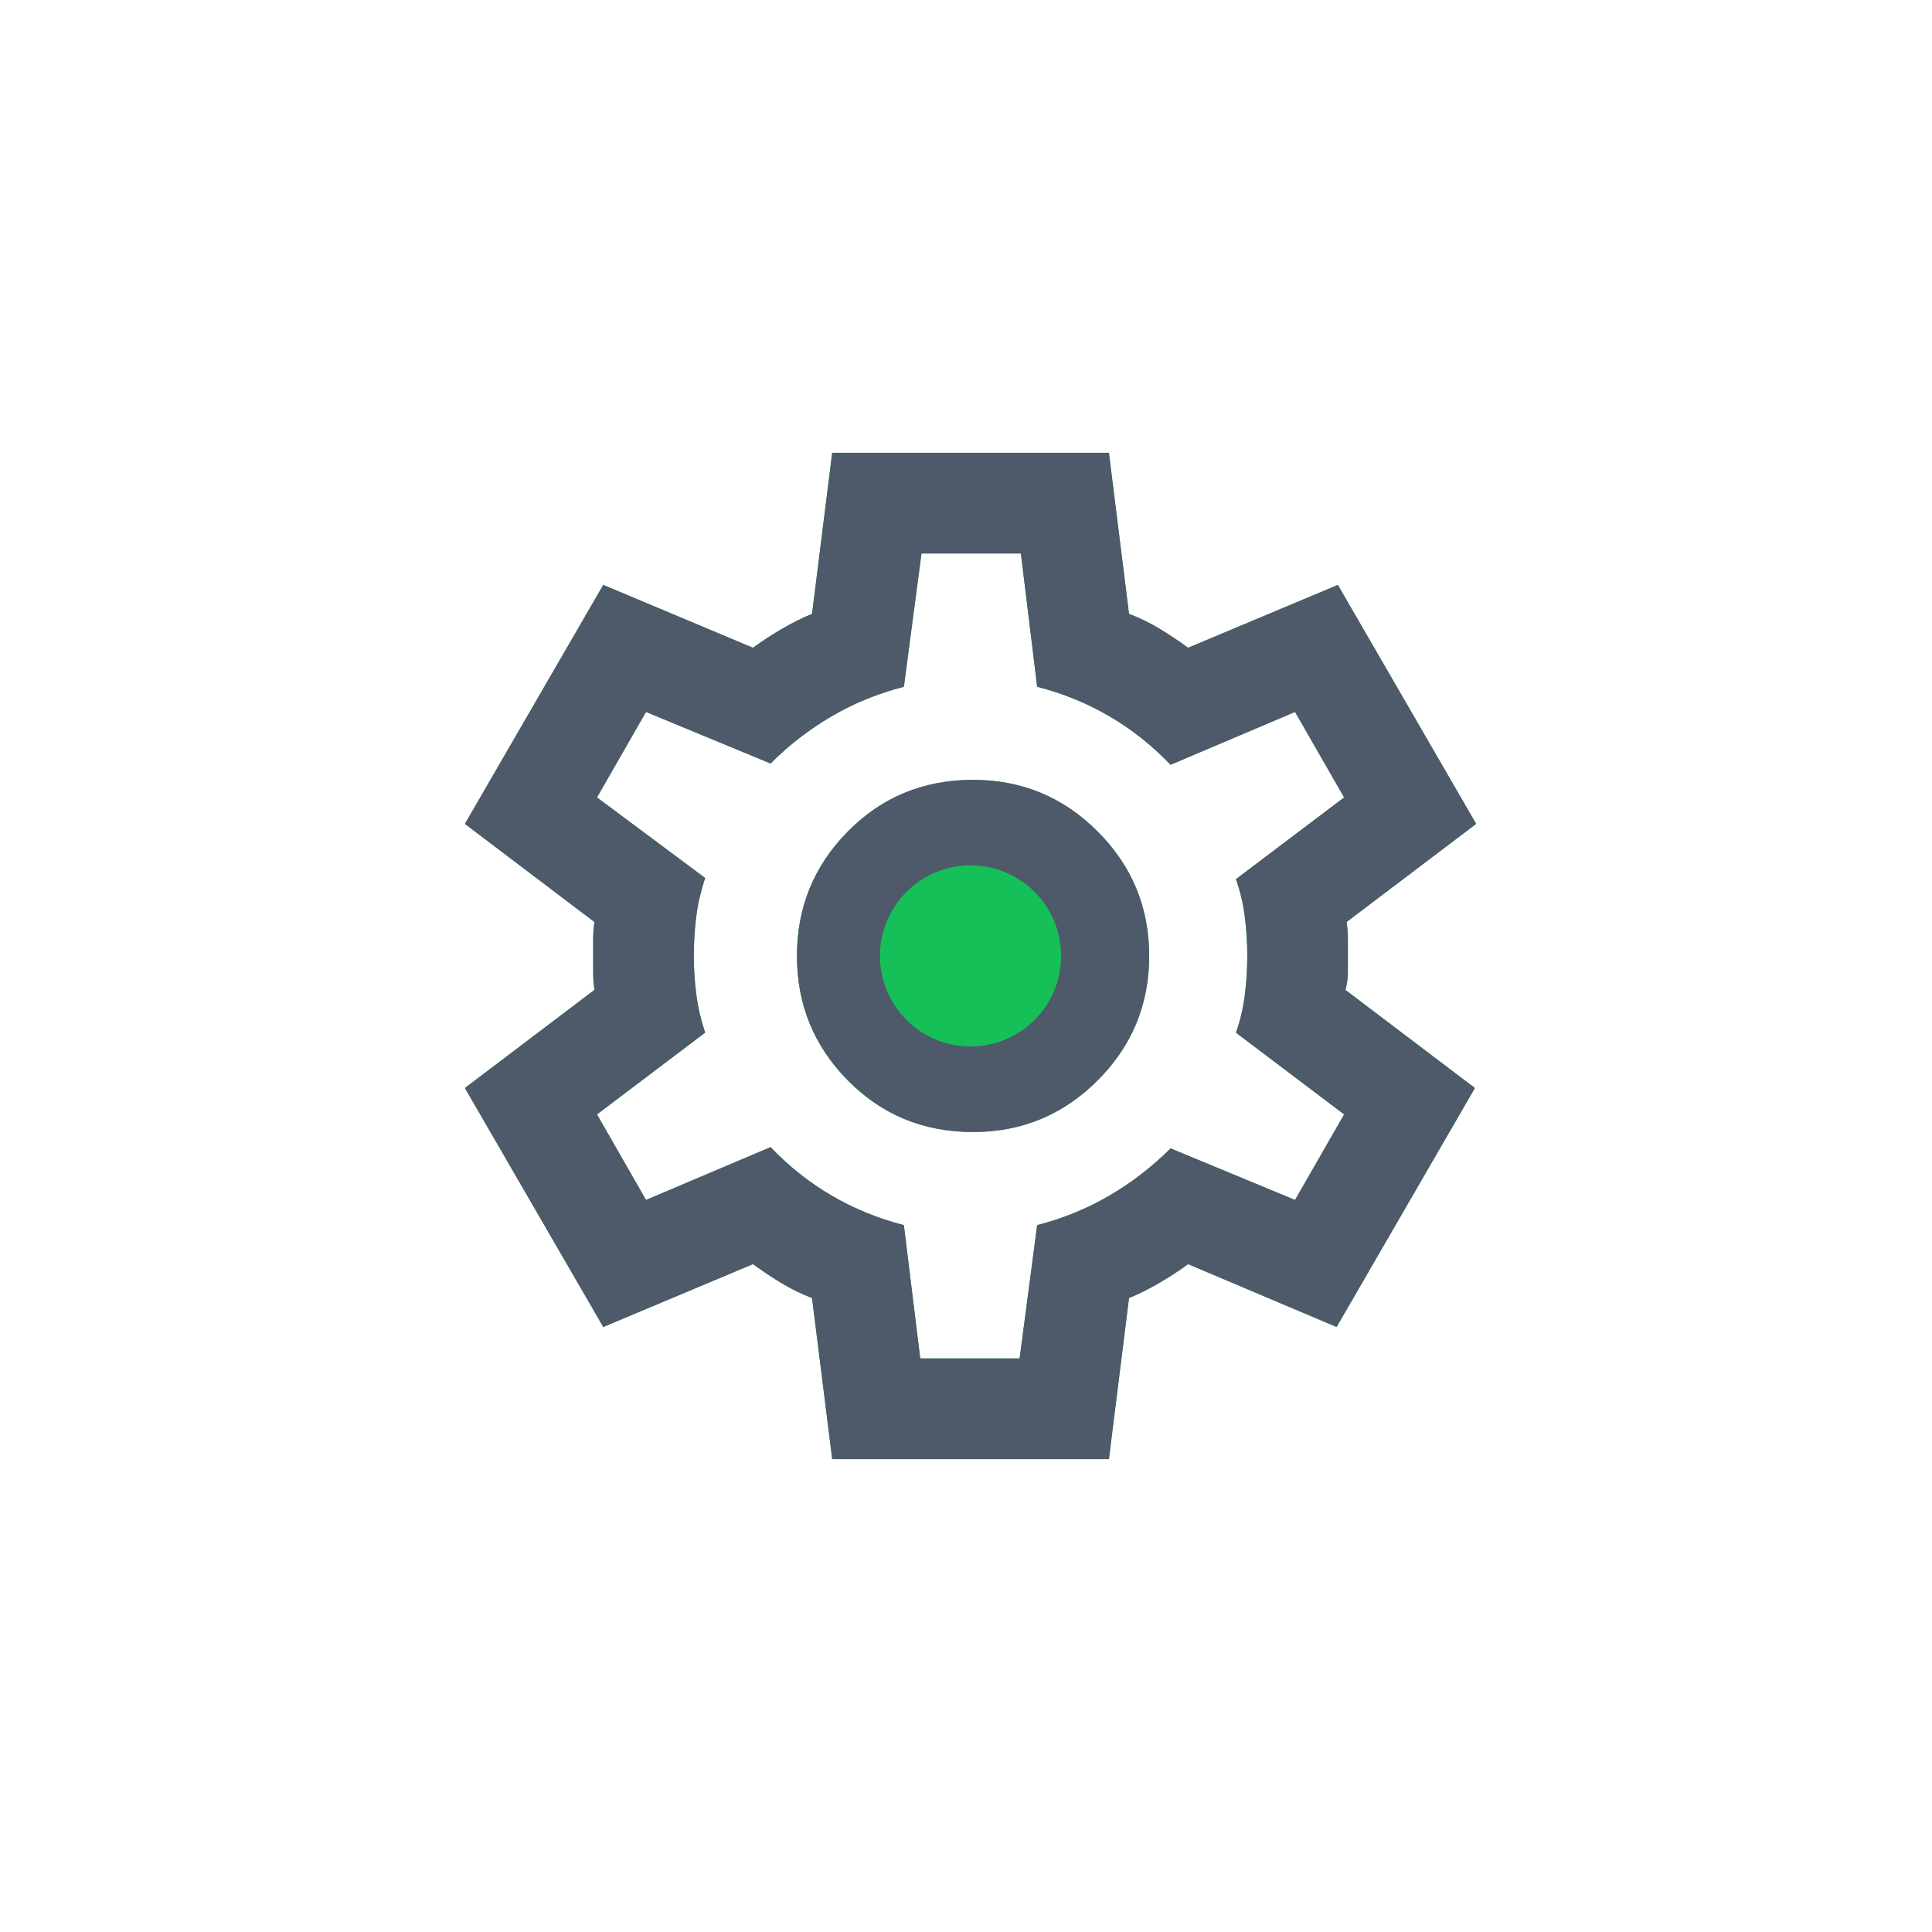
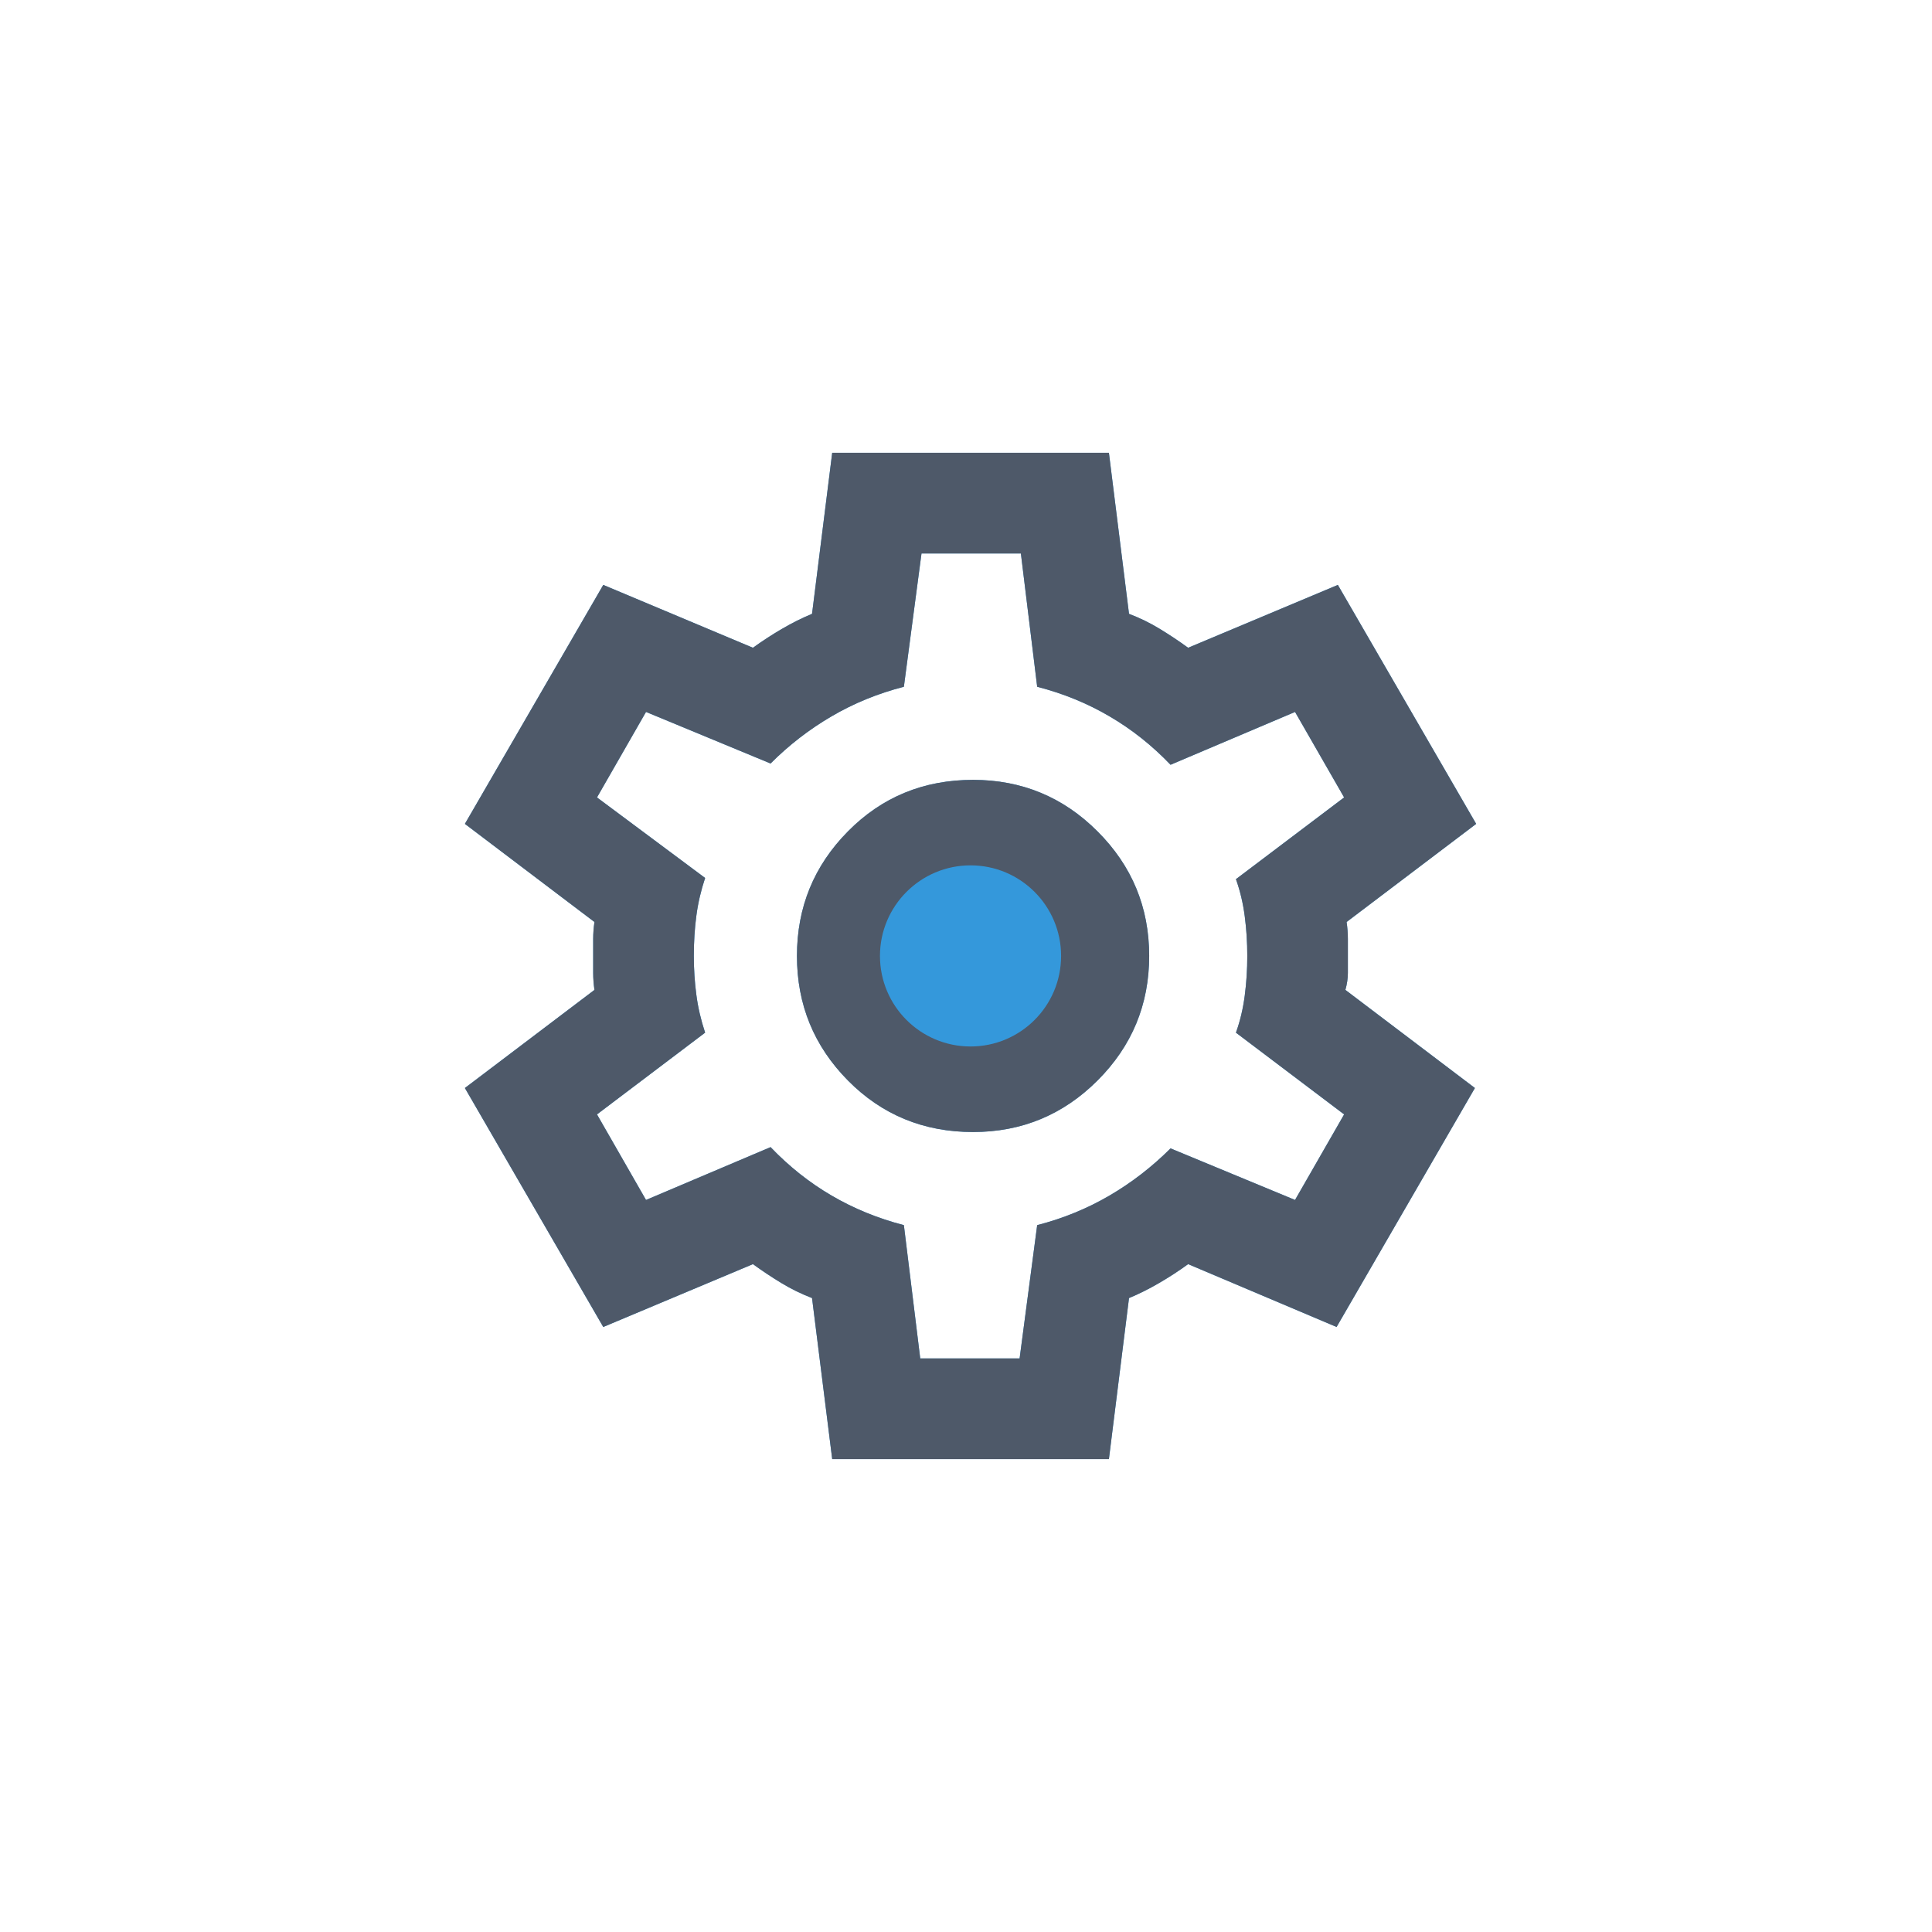
<svg xmlns="http://www.w3.org/2000/svg" width="32" height="32" viewBox="0 0 32 32" fill="none">
  <g id="Frame 41065">
    <g id="Vector">
-       <path fill-rule="evenodd" clip-rule="evenodd" d="M13.45 21.5L13.784 24.167H18.367L18.7 21.5C18.867 21.431 19.034 21.347 19.2 21.25C19.367 21.153 19.527 21.049 19.679 20.938L22.138 21.979L24.429 18.021L22.284 16.396C22.311 16.299 22.325 16.205 22.325 16.115V15.552C22.325 15.462 22.318 15.368 22.304 15.271L24.45 13.646L22.159 9.688L19.679 10.729C19.527 10.618 19.37 10.514 19.211 10.417C19.051 10.319 18.881 10.236 18.7 10.167L18.367 7.5H13.784L13.45 10.167C13.284 10.236 13.117 10.319 12.95 10.417C12.784 10.514 12.624 10.618 12.471 10.729L9.992 9.688L7.7 13.646L9.846 15.271C9.832 15.368 9.825 15.462 9.825 15.552V16.115C9.825 16.205 9.832 16.299 9.846 16.396L7.7 18.021L9.992 21.979L12.471 20.938C12.624 21.049 12.78 21.153 12.94 21.25C13.1 21.347 13.27 21.431 13.45 21.5ZM16.888 22.5H15.242L14.971 20.292C14.54 20.181 14.141 20.017 13.773 19.802C13.405 19.587 13.068 19.319 12.763 19L10.7 19.875L9.888 18.458L11.679 17.104C11.61 16.896 11.561 16.688 11.534 16.479C11.506 16.271 11.492 16.056 11.492 15.833C11.492 15.597 11.506 15.375 11.534 15.167C11.561 14.958 11.61 14.75 11.679 14.542L9.888 13.208L10.7 11.792L12.763 12.646C13.068 12.34 13.405 12.08 13.773 11.865C14.141 11.649 14.54 11.486 14.971 11.375L15.263 9.167H16.909L17.179 11.375C17.61 11.486 18.009 11.649 18.377 11.865C18.745 12.08 19.082 12.347 19.388 12.667L21.45 11.792L22.263 13.208L20.471 14.562C20.541 14.757 20.589 14.962 20.617 15.177C20.645 15.392 20.659 15.611 20.659 15.833C20.659 16.056 20.645 16.274 20.617 16.49C20.589 16.705 20.541 16.91 20.471 17.104L22.263 18.458L21.45 19.875L19.388 19.021C19.082 19.326 18.745 19.587 18.377 19.802C18.009 20.017 17.61 20.181 17.179 20.292L16.888 22.5ZM18.179 17.896C17.61 18.465 16.922 18.75 16.117 18.75C15.297 18.75 14.606 18.465 14.044 17.896C13.481 17.326 13.2 16.639 13.2 15.833C13.2 15.028 13.481 14.34 14.044 13.771C14.606 13.201 15.297 12.917 16.117 12.917C16.922 12.917 17.61 13.201 18.179 13.771C18.749 14.34 19.034 15.028 19.034 15.833C19.034 16.639 18.749 17.326 18.179 17.896Z" fill="#15C059" />
+       <path fill-rule="evenodd" clip-rule="evenodd" d="M13.45 21.5L13.784 24.167H18.367L18.7 21.5C18.867 21.431 19.034 21.347 19.2 21.25C19.367 21.153 19.527 21.049 19.679 20.938L22.138 21.979L24.429 18.021L22.284 16.396C22.311 16.299 22.325 16.205 22.325 16.115V15.552C22.325 15.462 22.318 15.368 22.304 15.271L24.45 13.646L22.159 9.688L19.679 10.729C19.527 10.618 19.37 10.514 19.211 10.417C19.051 10.319 18.881 10.236 18.7 10.167L18.367 7.5H13.784L13.45 10.167C13.284 10.236 13.117 10.319 12.95 10.417C12.784 10.514 12.624 10.618 12.471 10.729L9.992 9.688L7.7 13.646L9.846 15.271C9.832 15.368 9.825 15.462 9.825 15.552V16.115C9.825 16.205 9.832 16.299 9.846 16.396L7.7 18.021L9.992 21.979L12.471 20.938C12.624 21.049 12.78 21.153 12.94 21.25C13.1 21.347 13.27 21.431 13.45 21.5ZM16.888 22.5H15.242L14.971 20.292C14.54 20.181 14.141 20.017 13.773 19.802C13.405 19.587 13.068 19.319 12.763 19L10.7 19.875L9.888 18.458L11.679 17.104C11.61 16.896 11.561 16.688 11.534 16.479C11.506 16.271 11.492 16.056 11.492 15.833C11.492 15.597 11.506 15.375 11.534 15.167C11.561 14.958 11.61 14.75 11.679 14.542L9.888 13.208L10.7 11.792L12.763 12.646C13.068 12.34 13.405 12.08 13.773 11.865C14.141 11.649 14.54 11.486 14.971 11.375L15.263 9.167H16.909L17.179 11.375C17.61 11.486 18.009 11.649 18.377 11.865C18.745 12.08 19.082 12.347 19.388 12.667L21.45 11.792L22.263 13.208L20.471 14.562C20.541 14.757 20.589 14.962 20.617 15.177C20.645 15.392 20.659 15.611 20.659 15.833C20.659 16.056 20.645 16.274 20.617 16.49C20.589 16.705 20.541 16.91 20.471 17.104L22.263 18.458L21.45 19.875L19.388 19.021C19.082 19.326 18.745 19.587 18.377 19.802C18.009 20.017 17.61 20.181 17.179 20.292L16.888 22.5ZM18.179 17.896C17.61 18.465 16.922 18.75 16.117 18.75C15.297 18.75 14.606 18.465 14.044 17.896C13.481 17.326 13.2 16.639 13.2 15.833C13.2 15.028 13.481 14.34 14.044 13.771C14.606 13.201 15.297 12.917 16.117 12.917C16.922 12.917 17.61 13.201 18.179 13.771C18.749 14.34 19.034 15.028 19.034 15.833C19.034 16.639 18.749 17.326 18.179 17.896Z" fill="#3498DB" />
      <path fill-rule="evenodd" clip-rule="evenodd" d="M13.45 21.5L13.784 24.167H18.367L18.7 21.5C18.867 21.431 19.034 21.347 19.2 21.25C19.367 21.153 19.527 21.049 19.679 20.938L22.138 21.979L24.429 18.021L22.284 16.396C22.311 16.299 22.325 16.205 22.325 16.115V15.552C22.325 15.462 22.318 15.368 22.304 15.271L24.45 13.646L22.159 9.688L19.679 10.729C19.527 10.618 19.37 10.514 19.211 10.417C19.051 10.319 18.881 10.236 18.7 10.167L18.367 7.5H13.784L13.45 10.167C13.284 10.236 13.117 10.319 12.95 10.417C12.784 10.514 12.624 10.618 12.471 10.729L9.992 9.688L7.7 13.646L9.846 15.271C9.832 15.368 9.825 15.462 9.825 15.552V16.115C9.825 16.205 9.832 16.299 9.846 16.396L7.7 18.021L9.992 21.979L12.471 20.938C12.624 21.049 12.78 21.153 12.94 21.25C13.1 21.347 13.27 21.431 13.45 21.5ZM16.888 22.5H15.242L14.971 20.292C14.54 20.181 14.141 20.017 13.773 19.802C13.405 19.587 13.068 19.319 12.763 19L10.7 19.875L9.888 18.458L11.679 17.104C11.61 16.896 11.561 16.688 11.534 16.479C11.506 16.271 11.492 16.056 11.492 15.833C11.492 15.597 11.506 15.375 11.534 15.167C11.561 14.958 11.61 14.75 11.679 14.542L9.888 13.208L10.7 11.792L12.763 12.646C13.068 12.34 13.405 12.08 13.773 11.865C14.141 11.649 14.54 11.486 14.971 11.375L15.263 9.167H16.909L17.179 11.375C17.61 11.486 18.009 11.649 18.377 11.865C18.745 12.08 19.082 12.347 19.388 12.667L21.45 11.792L22.263 13.208L20.471 14.562C20.541 14.757 20.589 14.962 20.617 15.177C20.645 15.392 20.659 15.611 20.659 15.833C20.659 16.056 20.645 16.274 20.617 16.49C20.589 16.705 20.541 16.91 20.471 17.104L22.263 18.458L21.45 19.875L19.388 19.021C19.082 19.326 18.745 19.587 18.377 19.802C18.009 20.017 17.61 20.181 17.179 20.292L16.888 22.5ZM18.179 17.896C17.61 18.465 16.922 18.75 16.117 18.75C15.297 18.75 14.606 18.465 14.044 17.896C13.481 17.326 13.2 16.639 13.2 15.833C13.2 15.028 13.481 14.34 14.044 13.771C14.606 13.201 15.297 12.917 16.117 12.917C16.922 12.917 17.61 13.201 18.179 13.771C18.749 14.34 19.034 15.028 19.034 15.833C19.034 16.639 18.749 17.326 18.179 17.896ZM16.075 17.333C16.904 17.333 17.575 16.662 17.575 15.833C17.575 15.005 16.904 14.333 16.075 14.333C15.247 14.333 14.575 15.005 14.575 15.833C14.575 16.662 15.247 17.333 16.075 17.333Z" fill="#4E5969" />
    </g>
  </g>
</svg>
